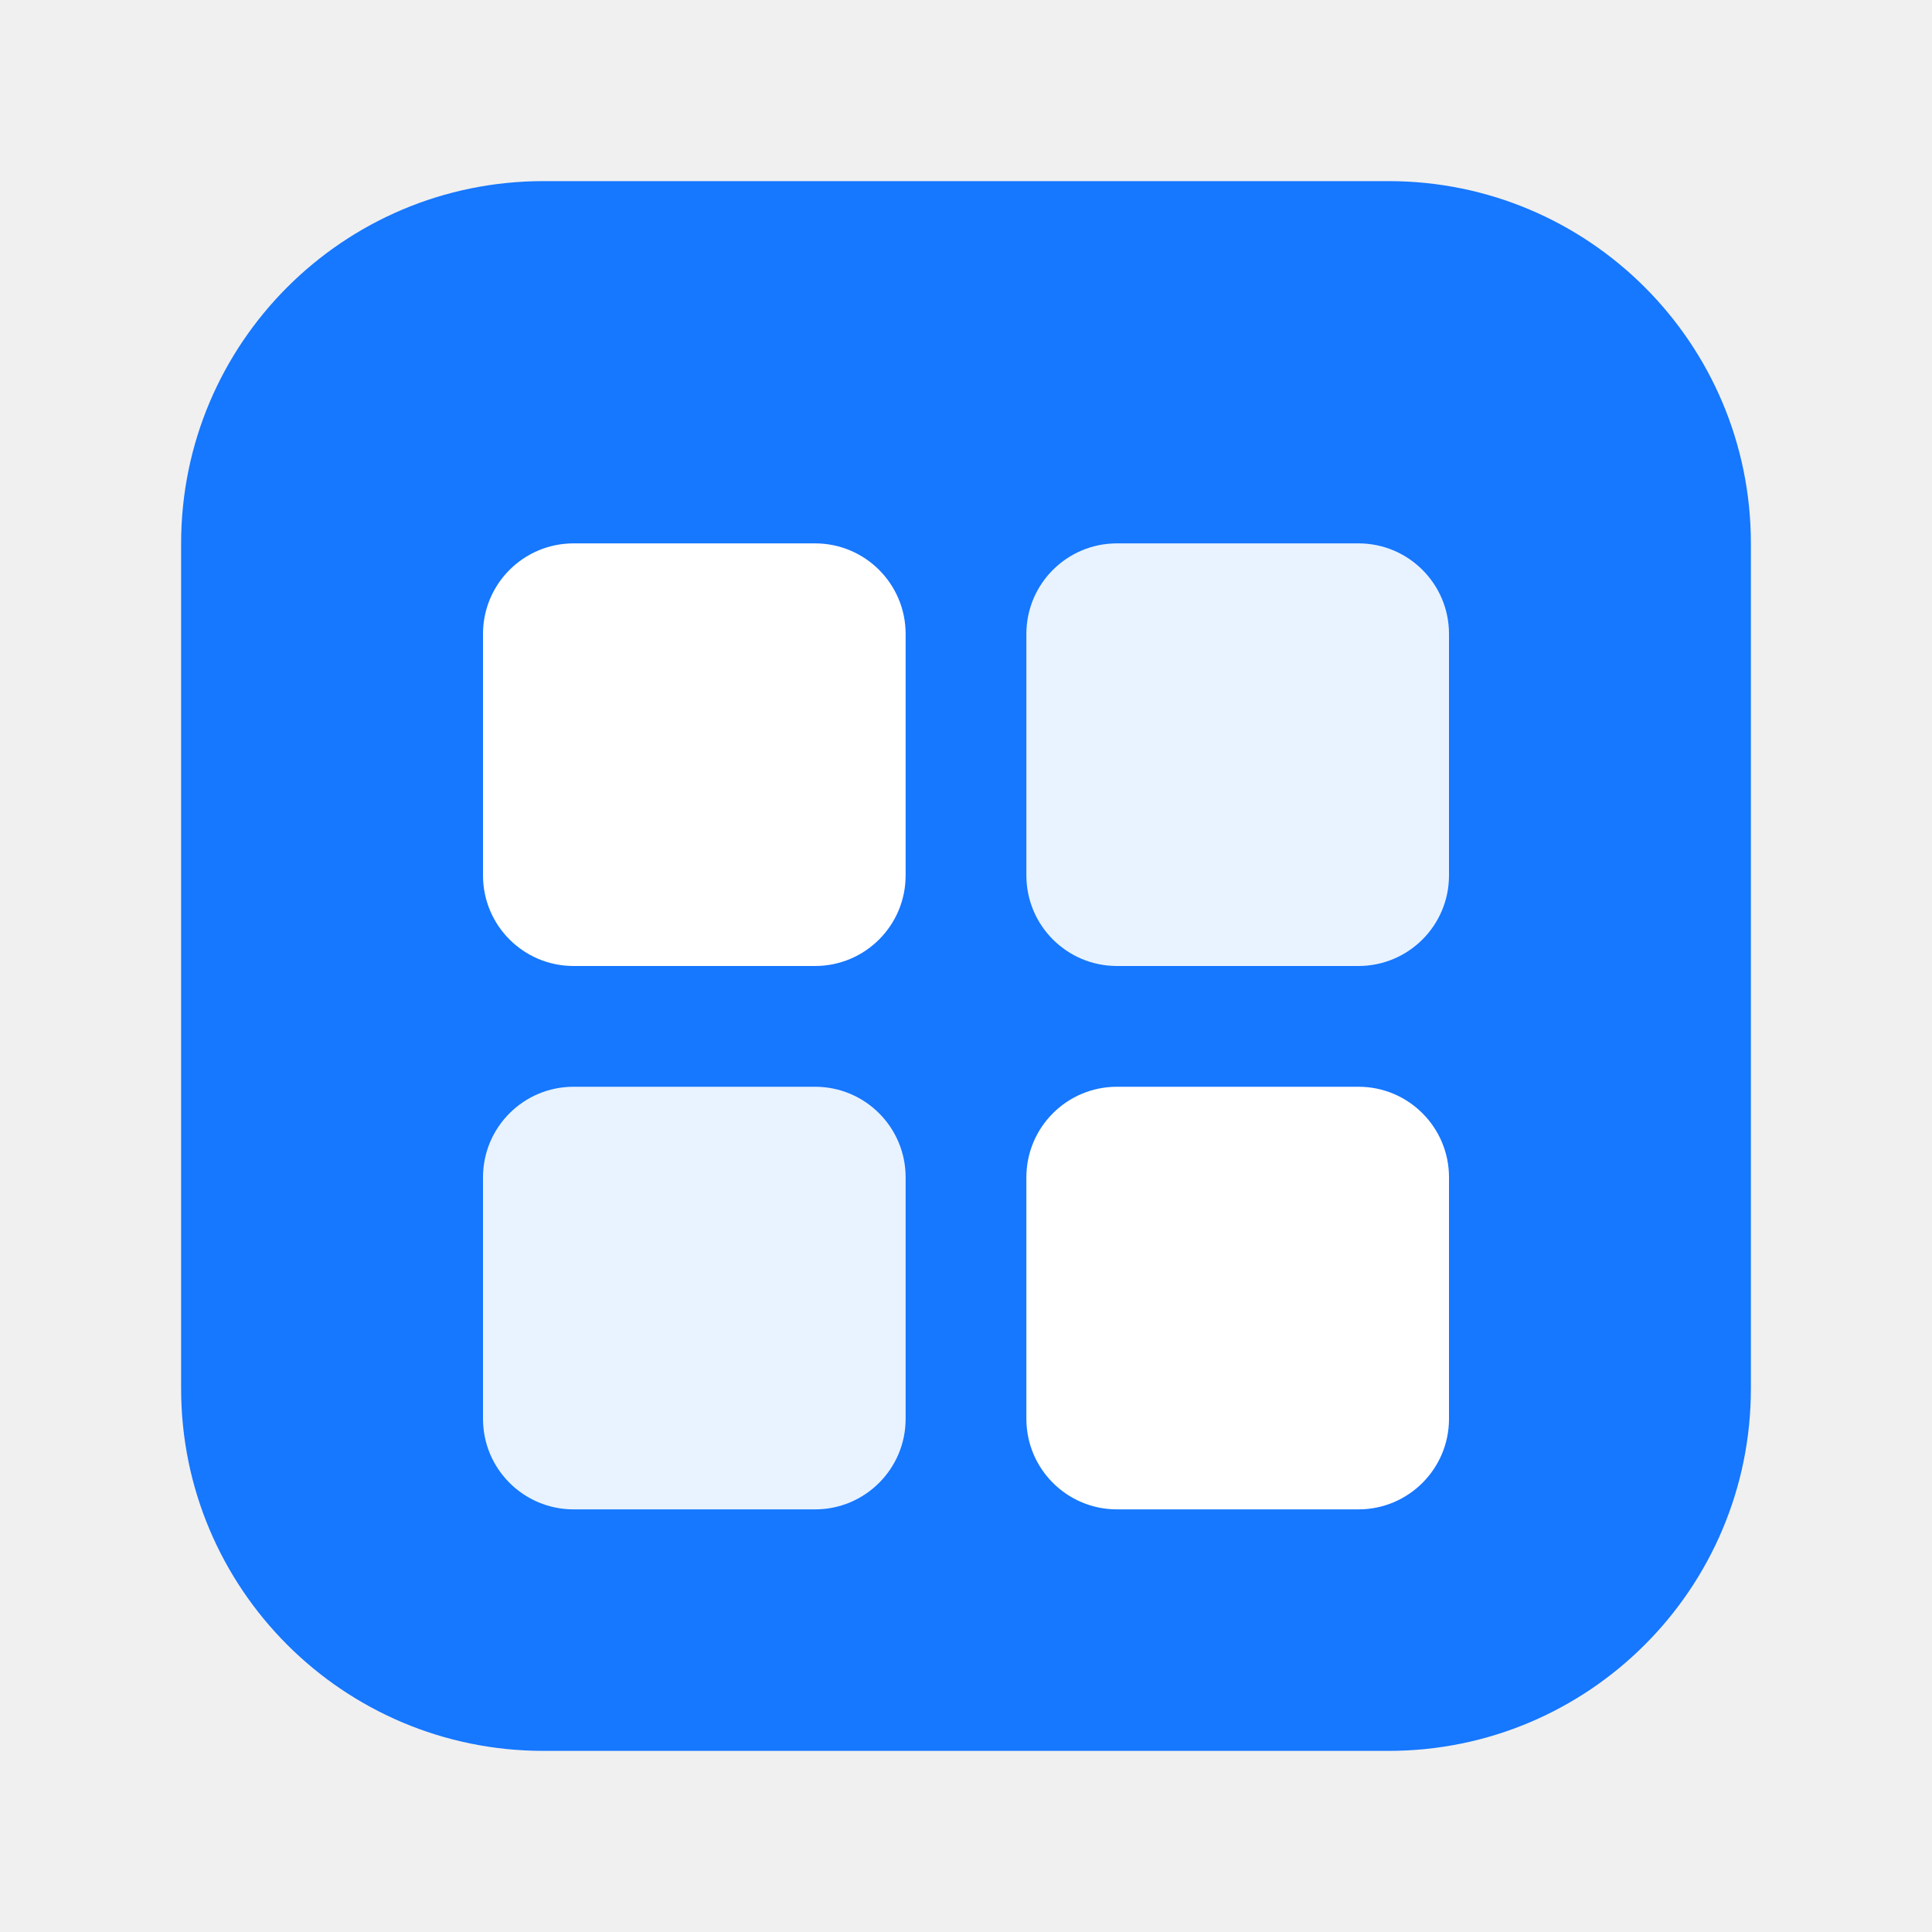
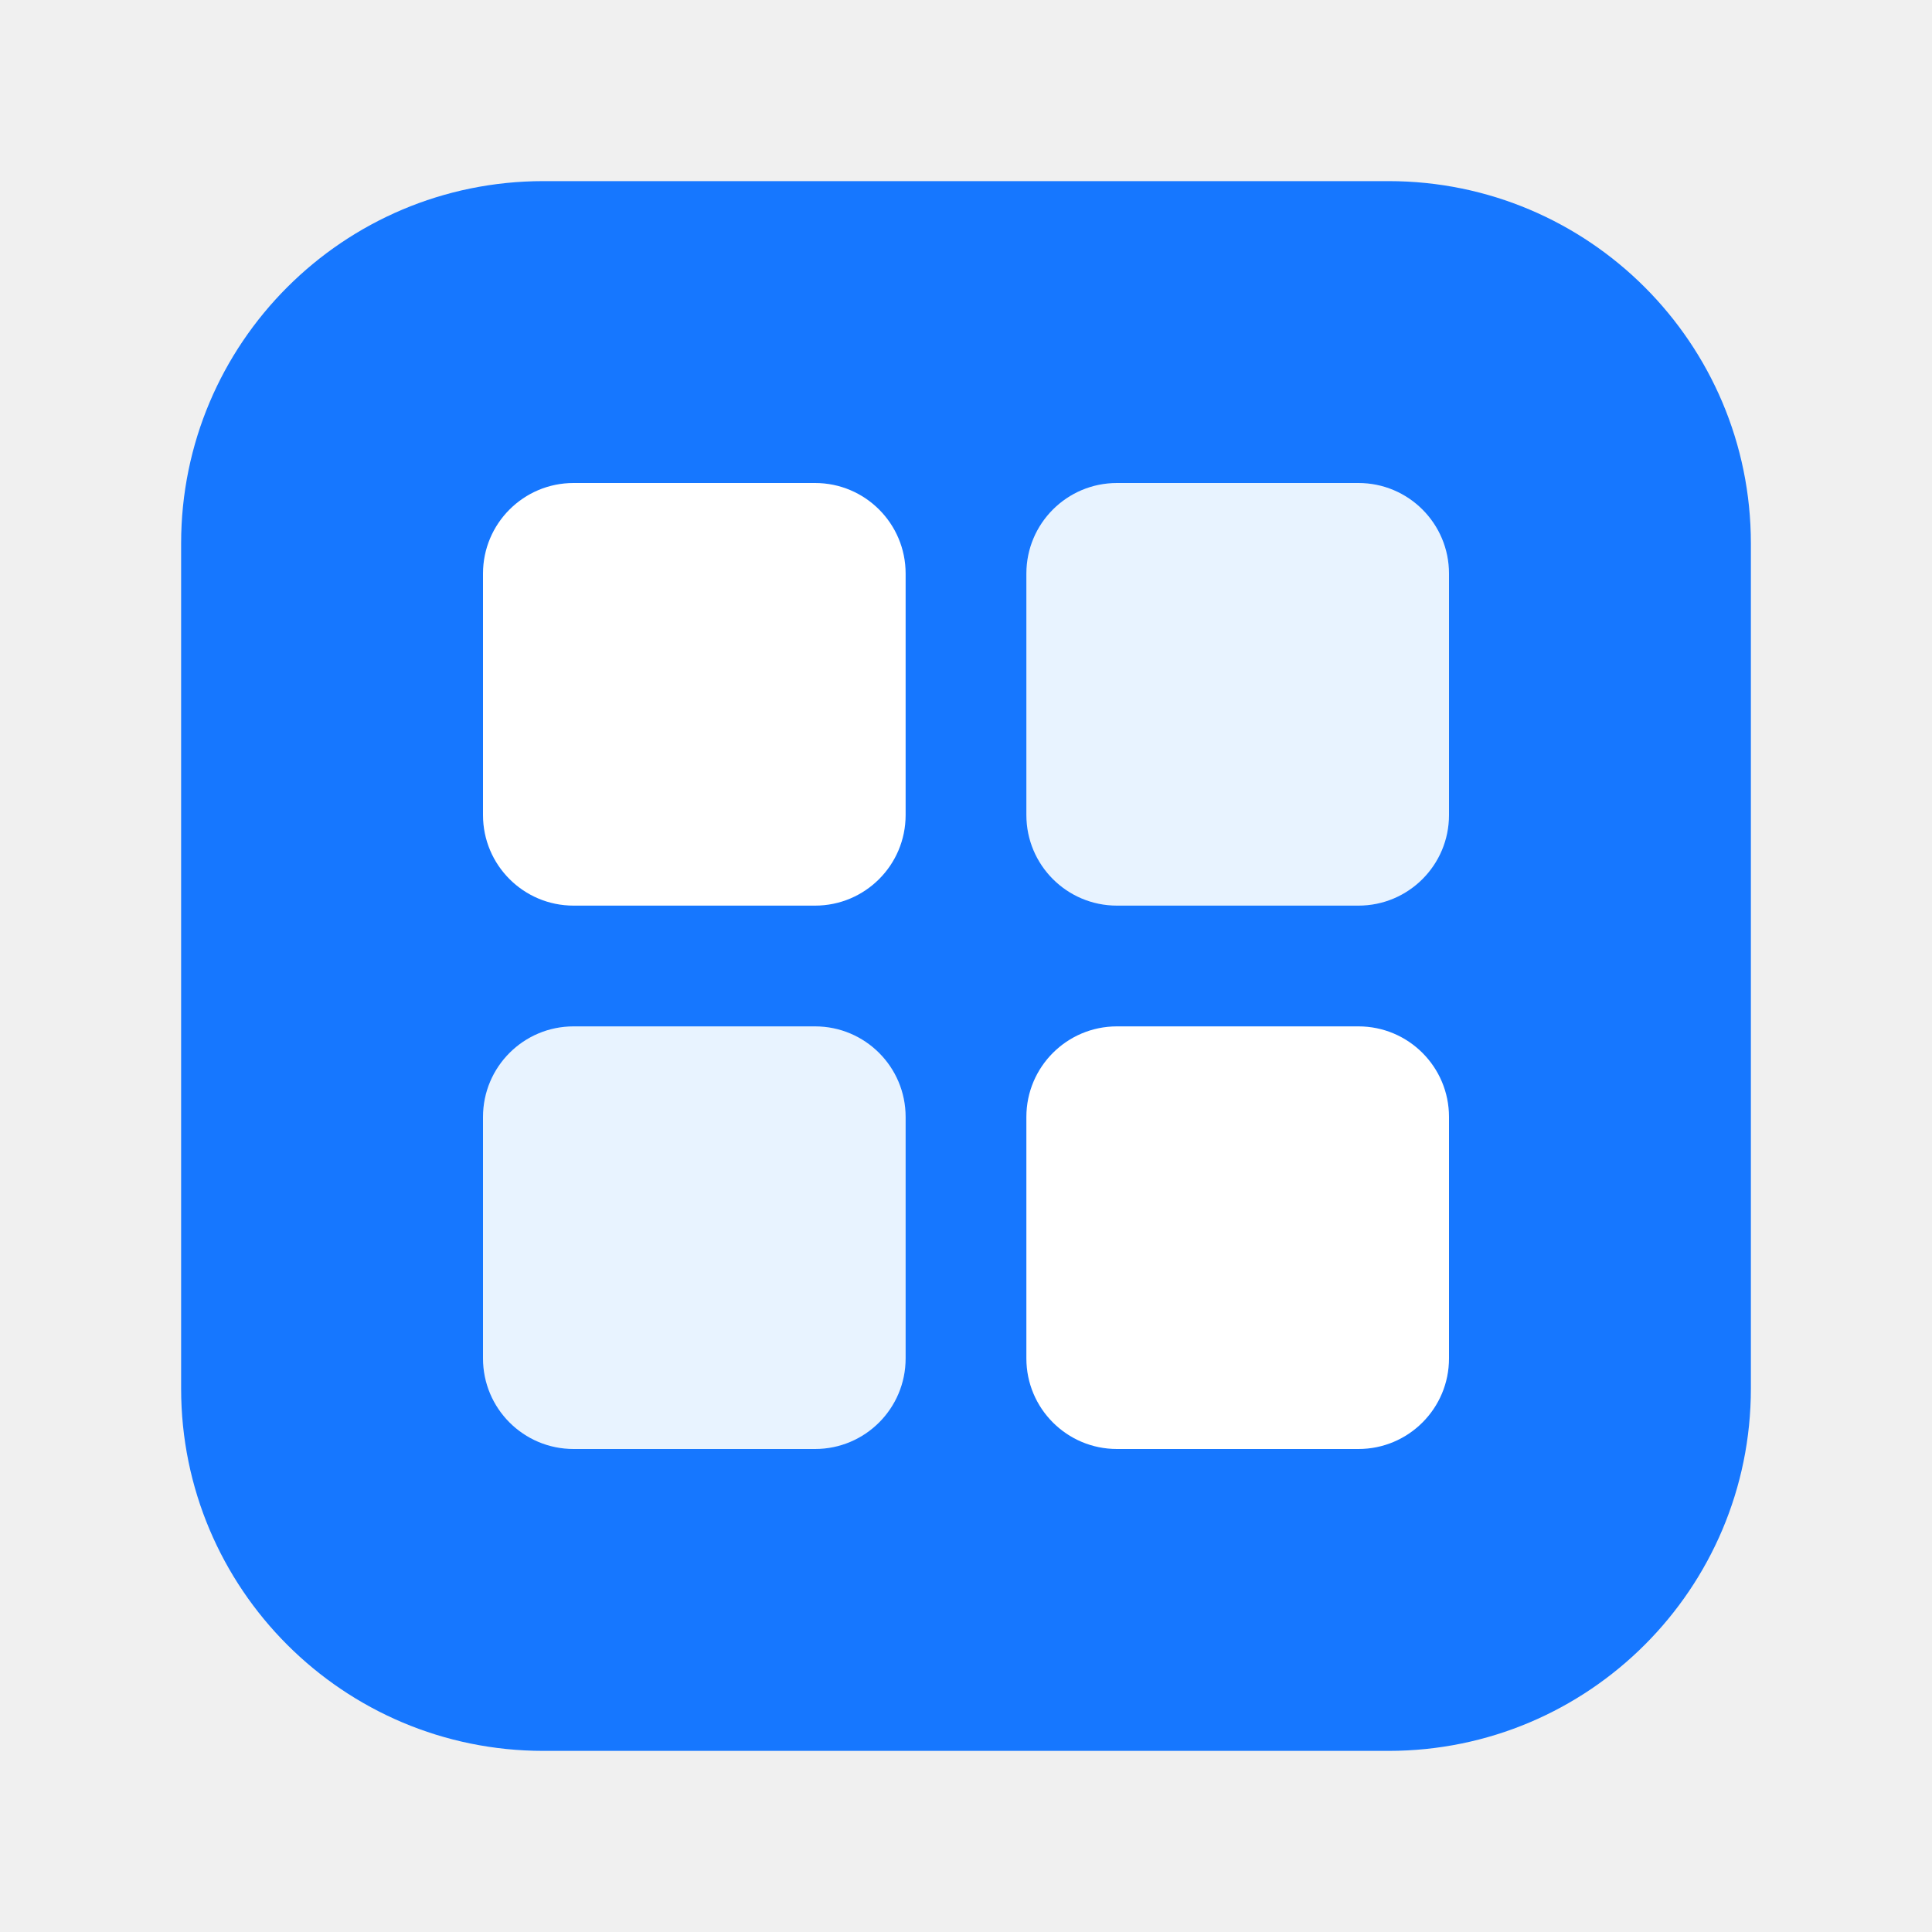
<svg xmlns="http://www.w3.org/2000/svg" viewBox="0 0 64 64">
  <rect x="6" y="6" width="52" height="52" rx="12" fill="#1677FF" />
-   <rect x="16" y="18" width="14" height="14" rx="3" fill="#fff" />
-   <rect x="34" y="18" width="14" height="14" rx="3" fill="#E8F3FF" />
-   <rect x="16" y="36" width="14" height="14" rx="3" fill="#E8F3FF" />
-   <rect x="34" y="36" width="14" height="14" rx="3" fill="#fff" />
+   <rect x="16" y="16" width="14" height="14" rx="3" fill="#FFFFFF" />
+   <rect x="34" y="16" width="14" height="14" rx="3" fill="#E8F3FF" />
+   <rect x="16" y="34" width="14" height="14" rx="3" fill="#E8F3FF" />
+   <rect x="34" y="34" width="14" height="14" rx="3" fill="#FFFFFF" />
</svg>
